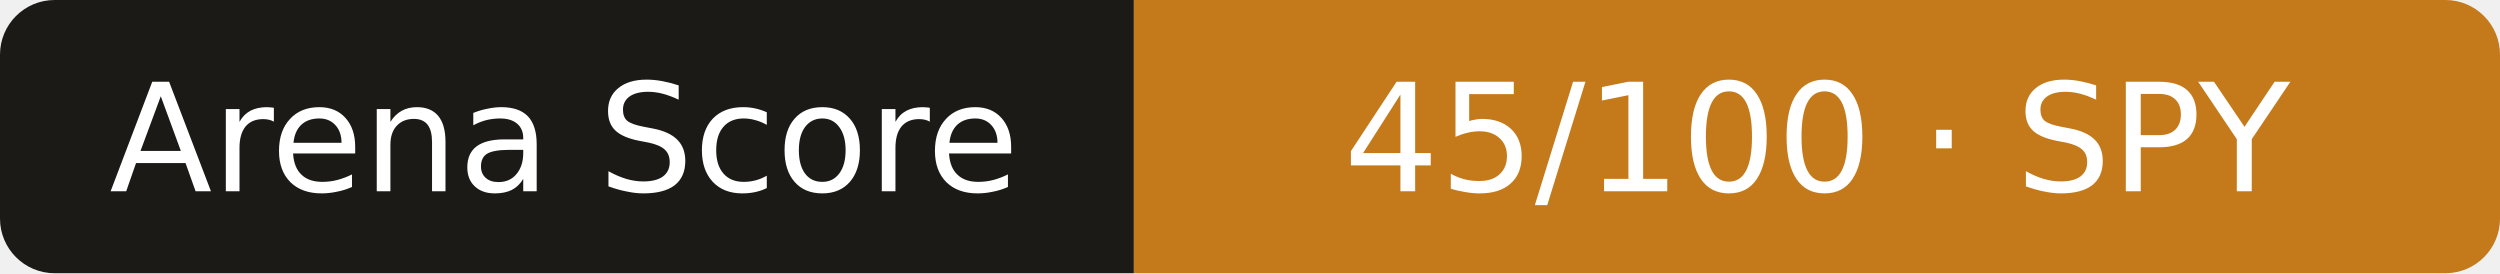
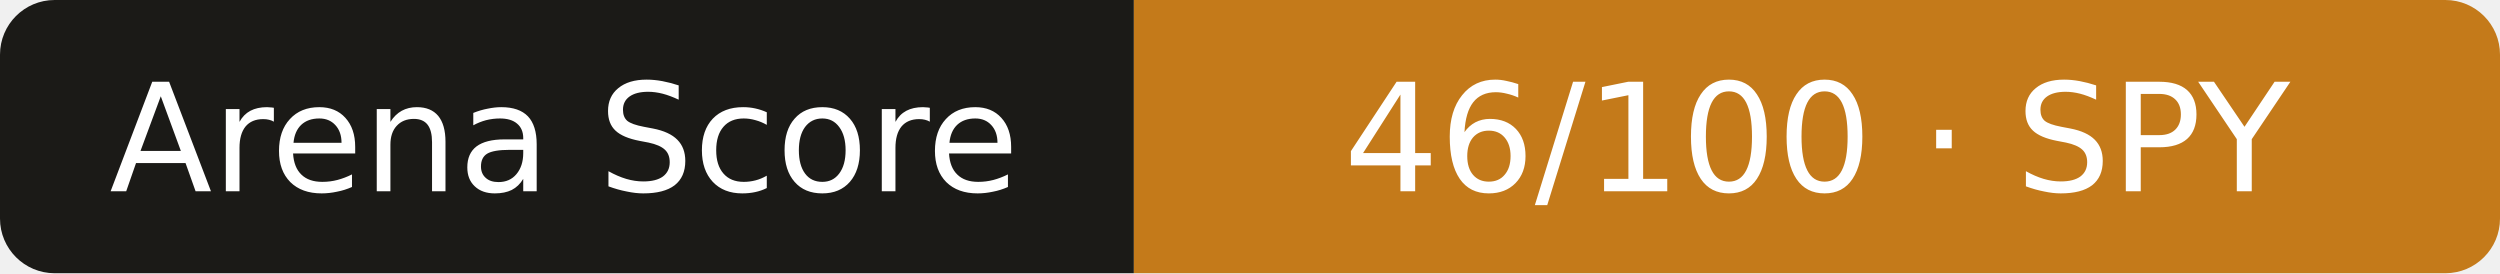
- <svg xmlns="http://www.w3.org/2000/svg" width="183" height="20" role="img" aria-label="Arena Score: 45/100 · SPY">
+ <svg xmlns="http://www.w3.org/2000/svg" width="183" height="20" role="img" aria-label="Arena Score: 46/100 · SPY">
  <clipPath id="r">
    <rect width="183" height="20" rx="4" />
  </clipPath>
  <g clip-path="url(#r)">
    <rect width="83" height="20" fill="#1b1a17" />
    <rect x="83" width="101" height="20" fill="#c47a1a" />
  </g>
  <g fill="#fff" text-anchor="middle" font-family="Verdana,DejaVu Sans,sans-serif" font-size="11">
    <text x="41.3" y="14">Arena Score</text>
-     <text x="133.0" y="14">45/100 · SPY</text>
+     <text x="133.0" y="14">46/100 · SPY</text>
  </g>
</svg>
